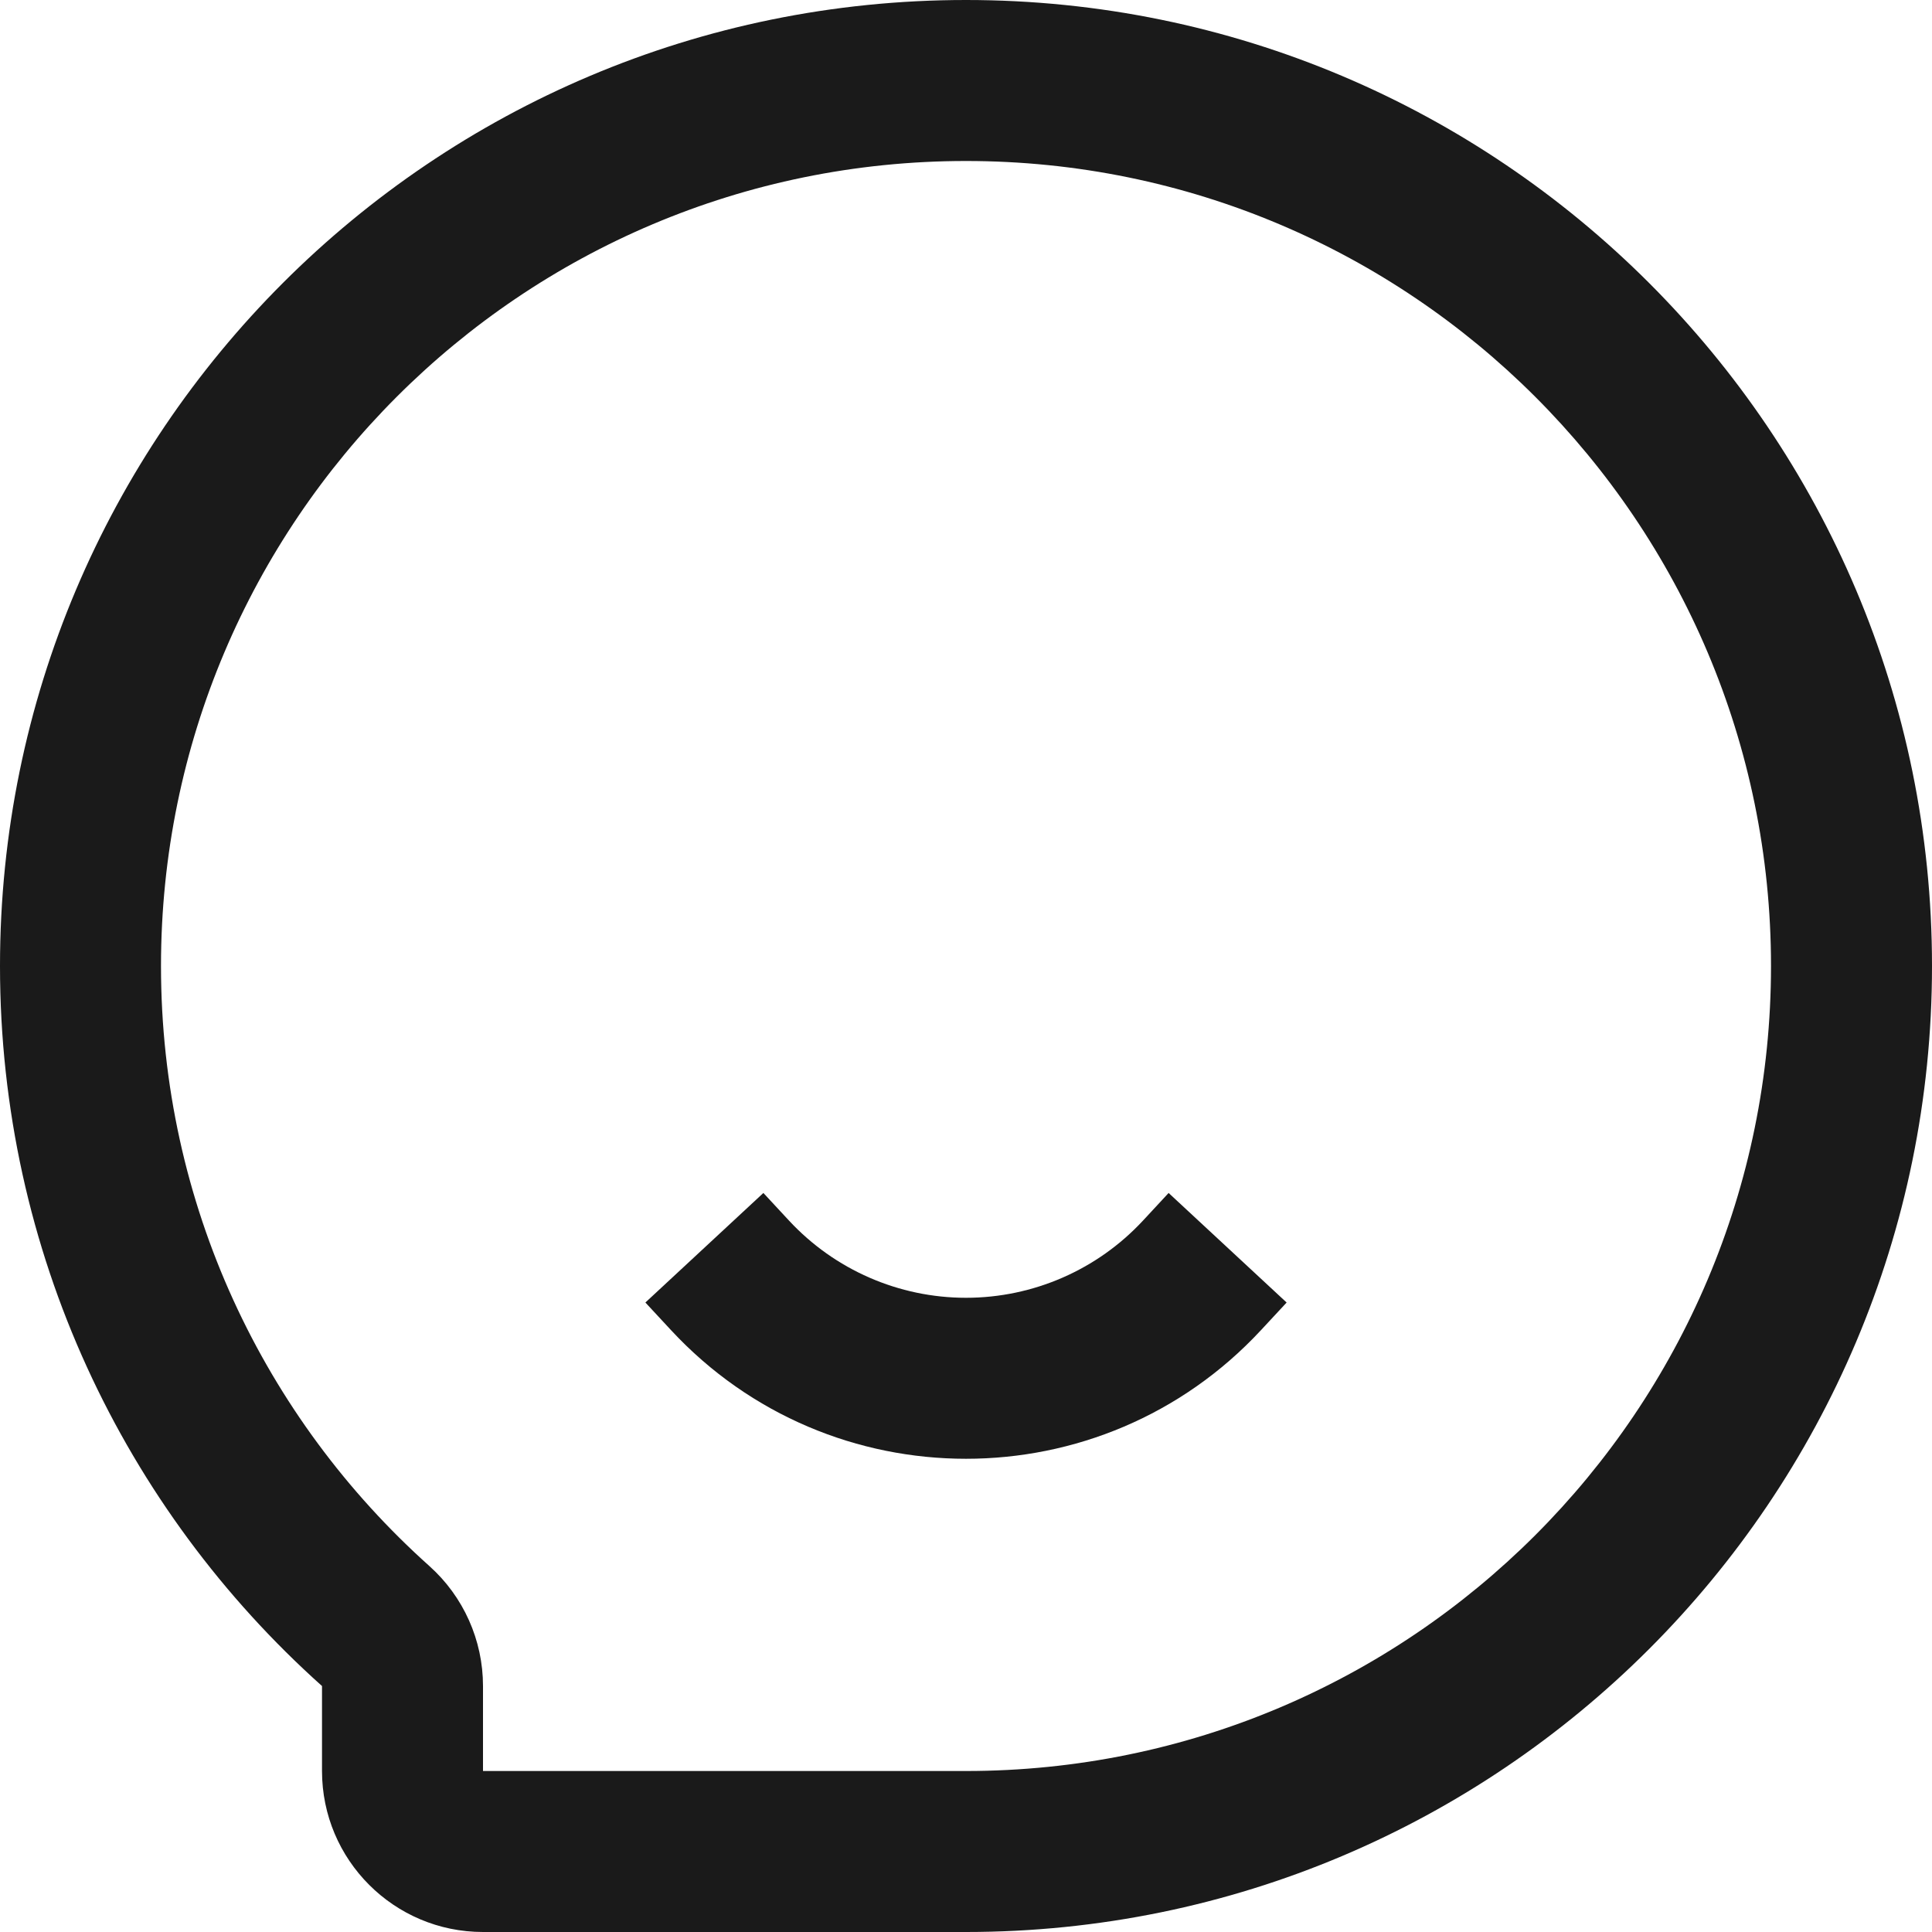
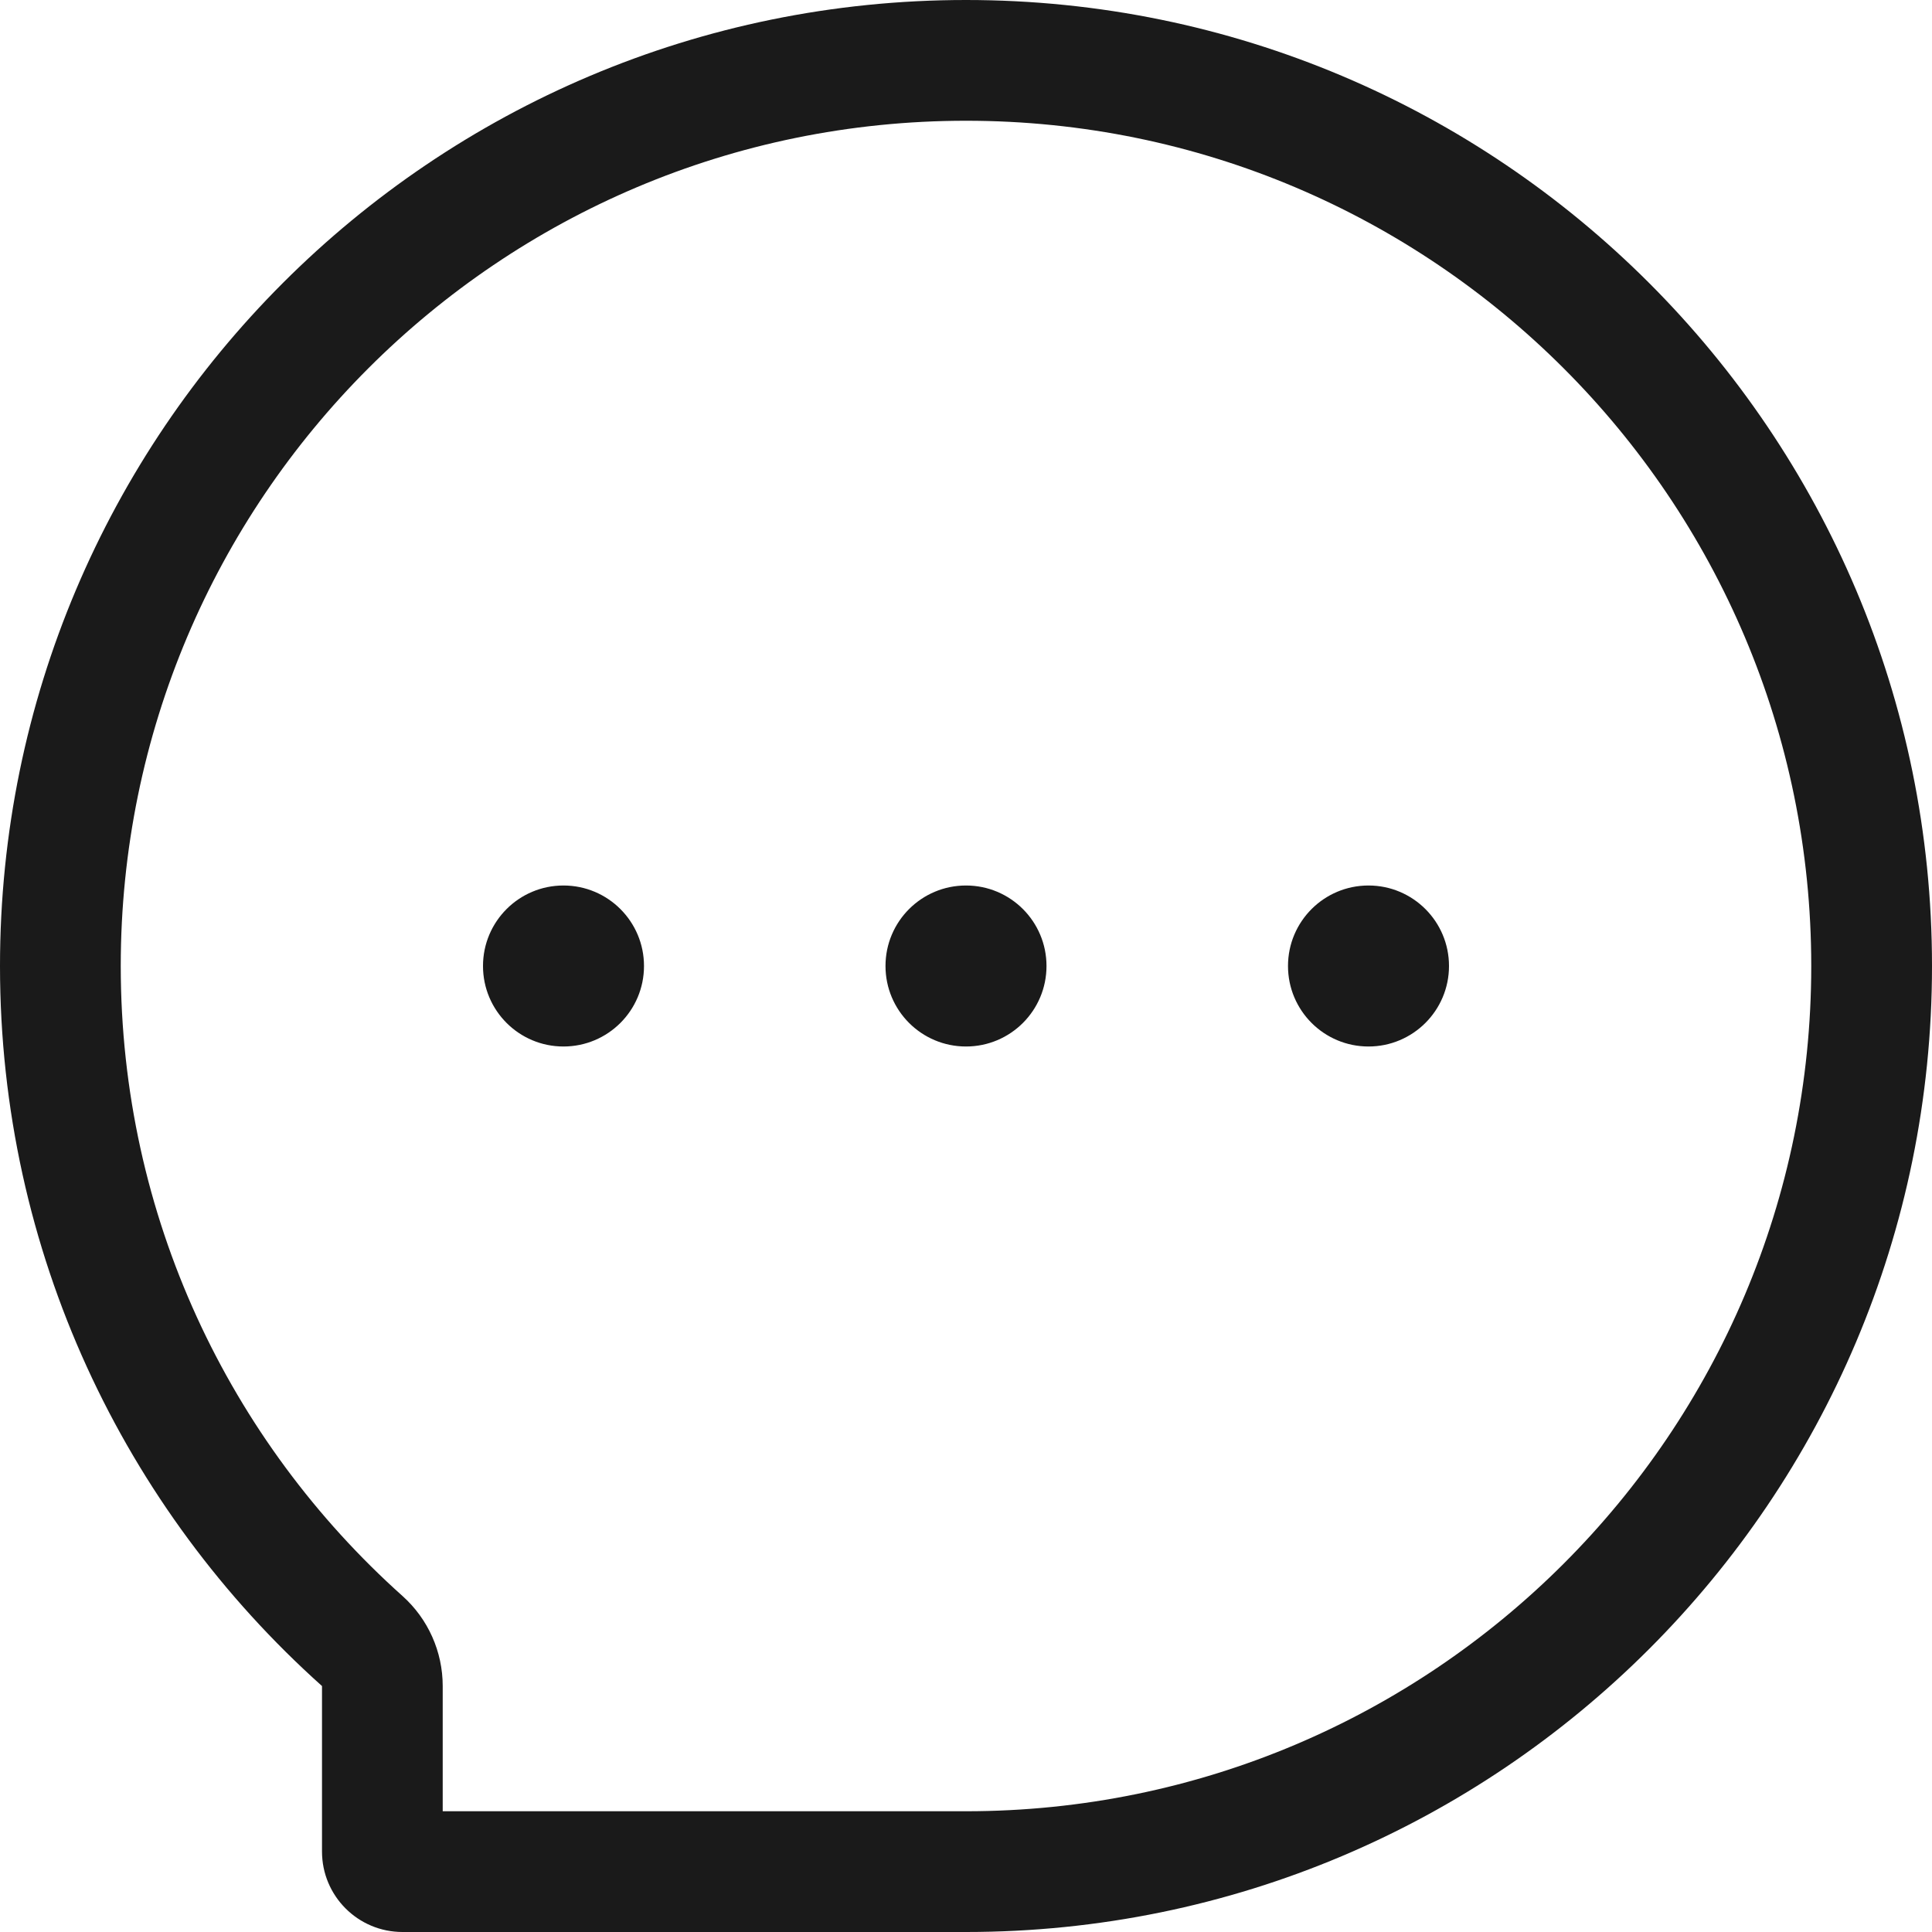
- <svg xmlns="http://www.w3.org/2000/svg" viewBox="0 0 1024 1024">
-   <path fill="#1A1A1A" d="M342.06 690.35l13.61 14.67c84.39 90.88 228.27 90.88 312.66 0l13.61-14.65-62.55-58.07-13.59 14.65a128 128 0 0 1-187.6 0l-13.59-14.65-62.55 58.07z" />
-   <path fill="#1A1A1A" d="M0 512c0-282.77 229.23-512 512-512s512 229.23 512 512-229.23 512-512 512h-256a85.33 85.33 0 0 1-85.33-85.33v-45.04c-104.75-93.76-170.67-229.99-170.67-381.63z m227.58 318.04a85.33 85.33 0 0 1 28.42 63.57v45.06h256c235.65 0 426.67-191.02 426.67-426.67s-191.02-426.67-426.67-426.67-426.67 191.02-426.67 426.67c0 126.36 54.83 239.79 142.25 318.04z" />
+ <svg xmlns="http://www.w3.org/2000/svg" fill="none" version="1.1" width="48" height="48" viewBox="0 0 48 48">
+   <defs>
+     <clipPath id="relay_svg_dUKyYb">
+       <path d="M0 0L48 0L48 48L0 48L0 0Z" />
+     </clipPath>
+   </defs>
+   <g style="mix-blend-mode:pass-through;opacity: 1;" transform="matrix(1,0,0,1,0,0)">
+     <g clip-path="url(#relay_svg_dUKyYb)">
+       <g style="mix-blend-mode:pass-through;opacity: 1;" transform="matrix(1,0,0,1,0,0)">
+         <path d="M48 24C48 37.255 37.255 48 24 48L10 48C8.895 48 8 47.105 8 46L8 41.889C3.089 37.494 0 31.108 0 24C0 10.745 10.745 0 24 0C37.255 0 48 10.745 48 24ZM10.001 39.653C10.636 40.222 10.999 41.035 10.999 41.889L10.999 45L24 45C35.597 45 45 35.598 45 24C45 12.402 35.597 3 24 3C12.402 3 3 12.402 3 24C3 30.219 5.699 35.804 10.001 39.653ZM12 24C12 22.895 12.895 22 13.999 22C15.104 22 16 22.895 16 24C16 25.105 15.104 26 13.999 26C12.895 26 12 25.105 12 24ZM22 24C22 22.895 22.895 22 24 22C25.105 22 26 22.895 26 24C26 25.105 25.105 26 24 26C22.895 26 22 25.105 22 24ZM32 24C32 25.105 32.895 26 34 26C35.104 26 36 25.105 36 24C36 22.895 35.104 22 34 22C32.895 22 32 22.895 32 24Z" fill-rule="NONZERO" fill="#1a1a1a" fill-opacity="1" style="mix-blend-mode:normal" />
+       </g>
+     </g>
+   </g>
</svg>
